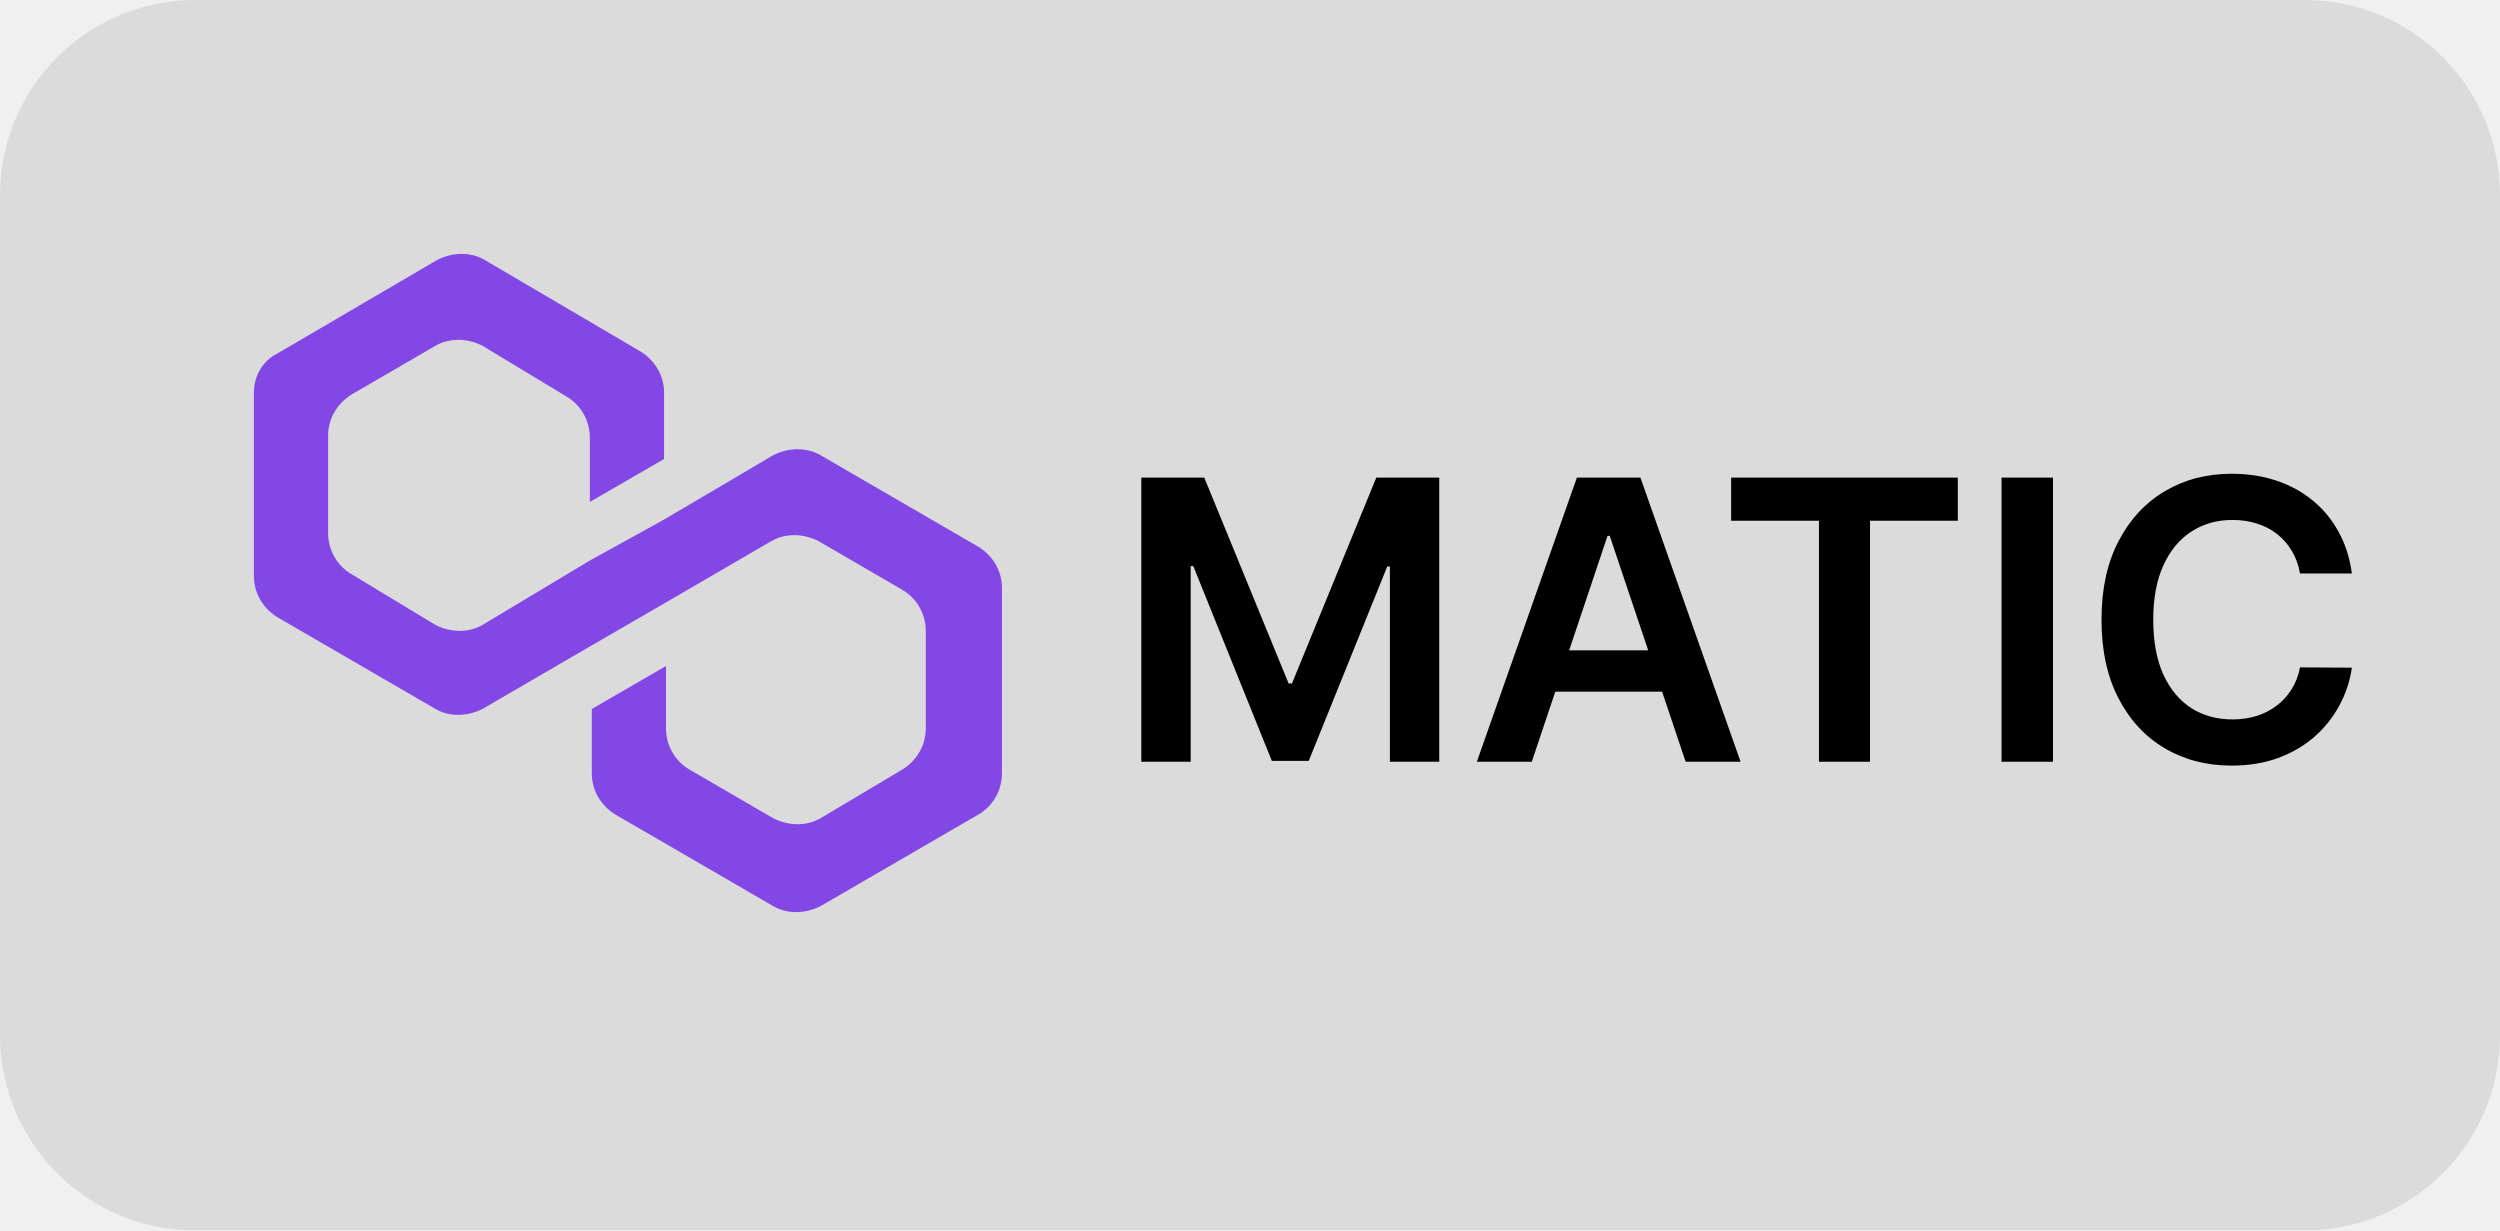
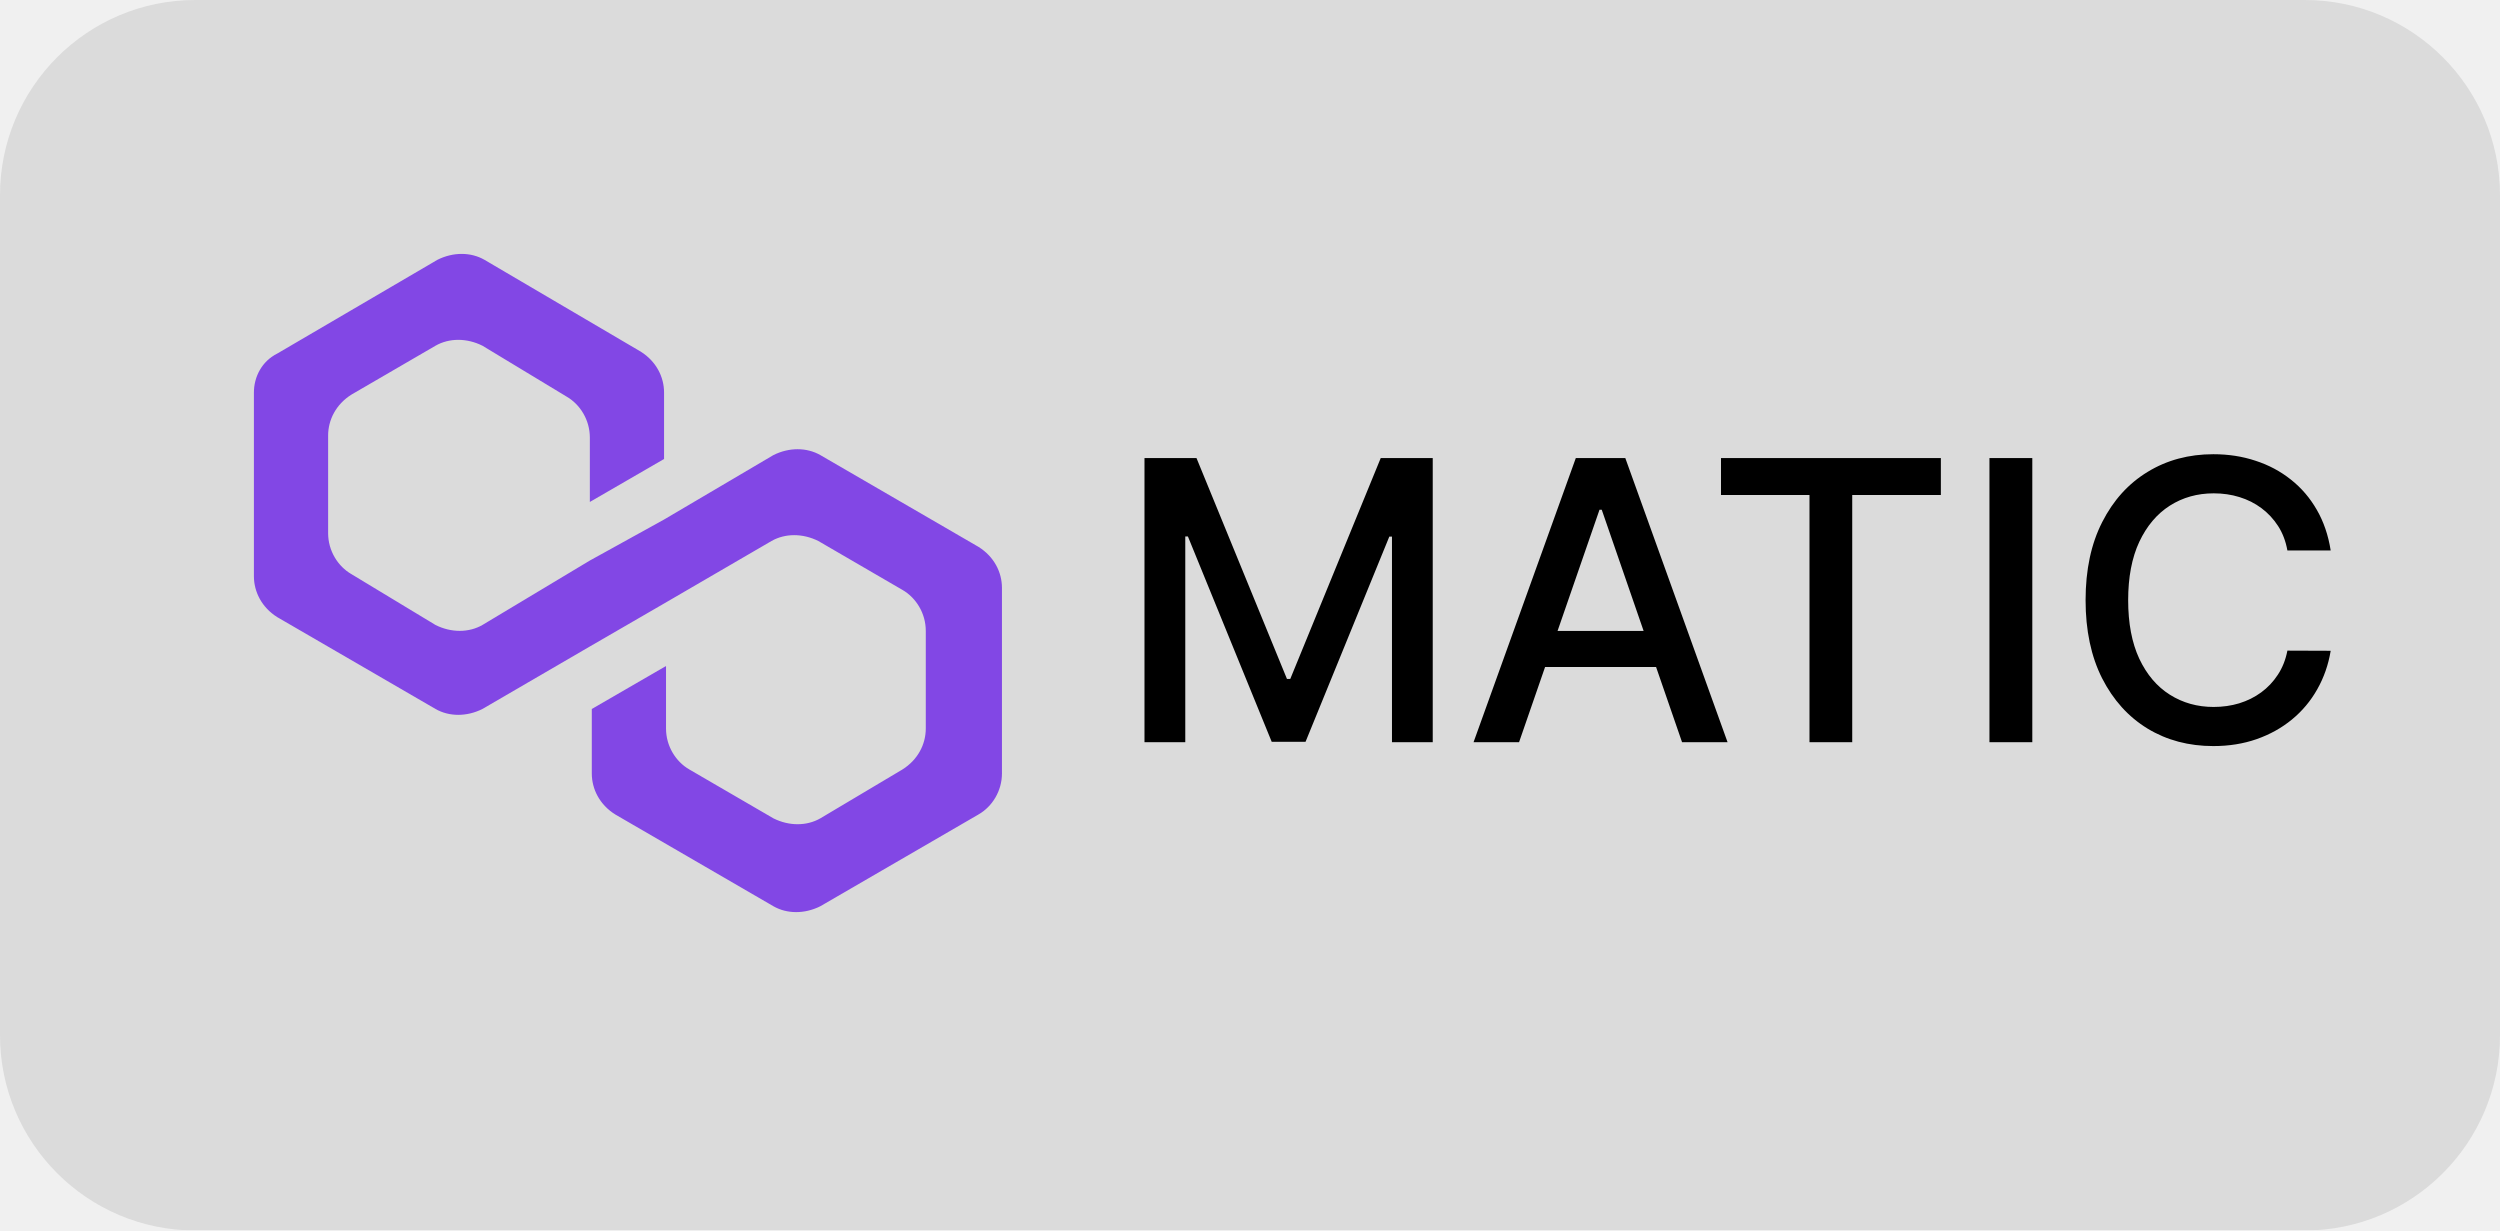
<svg xmlns="http://www.w3.org/2000/svg" width="128" height="63" viewBox="0 0 128 63" fill="none">
-   <g clip-path="url(#clip0_1_19)">
-     <mask id="mask0_1_19" style="mask-type:luminance" maskUnits="userSpaceOnUse" x="0" y="0" width="128" height="63">
+   <g clip-path="url(#clip0_1_47)">
+     <mask id="mask0_1_47" style="mask-type:luminance" maskUnits="userSpaceOnUse" x="0" y="0" width="128" height="63">
      <path d="M128 0H0V63H128V0Z" fill="white" />
    </mask>
-     <g mask="url(#mask0_1_19)">
+     <g mask="url(#mask0_1_47)">
      <path d="M118 0H10C4.477 0 0 4.477 0 10V53C0 58.523 4.477 63 10 63H118C123.523 63 128 58.523 128 53V10C128 4.477 123.523 0 118 0Z" fill="#3C3D3F" fill-opacity="0.12" />
-       <path d="M58.435 24.454H61.659L65.977 34.994H66.148L70.466 24.454H73.69V39H71.162V29.007H71.027L67.007 38.957H65.118L61.098 28.986H60.963V39H58.435V24.454ZM78.428 39H75.615L80.736 24.454H83.989L89.117 39H86.304L82.419 27.438H82.305L78.428 39ZM78.52 33.297H86.19V35.413H78.52V33.297ZM88.635 26.663V24.454H100.24V26.663H95.745V39H93.131V26.663H88.635ZM105.113 24.454V39H102.478V24.454H105.113ZM120.416 29.362H117.76C117.684 28.927 117.545 28.541 117.341 28.204C117.137 27.864 116.884 27.575 116.581 27.338C116.278 27.101 115.932 26.924 115.544 26.805C115.161 26.682 114.746 26.621 114.301 26.621C113.51 26.621 112.81 26.82 112.199 27.217C111.588 27.61 111.11 28.188 110.764 28.95C110.419 29.708 110.246 30.634 110.246 31.727C110.246 32.84 110.419 33.778 110.764 34.54C111.115 35.297 111.593 35.87 112.199 36.258C112.81 36.642 113.508 36.834 114.294 36.834C114.73 36.834 115.137 36.777 115.516 36.663C115.899 36.545 116.242 36.372 116.545 36.145C116.853 35.918 117.111 35.638 117.32 35.307C117.533 34.975 117.679 34.597 117.76 34.17L120.416 34.185C120.317 34.876 120.101 35.525 119.77 36.131C119.443 36.737 119.015 37.272 118.484 37.736C117.954 38.195 117.334 38.555 116.624 38.815C115.913 39.071 115.125 39.199 114.259 39.199C112.98 39.199 111.839 38.903 110.835 38.311C109.831 37.719 109.041 36.865 108.463 35.747C107.885 34.63 107.597 33.29 107.597 31.727C107.597 30.16 107.888 28.82 108.47 27.707C109.053 26.59 109.846 25.735 110.849 25.143C111.853 24.552 112.99 24.256 114.259 24.256C115.068 24.256 115.821 24.369 116.517 24.597C117.213 24.824 117.833 25.158 118.378 25.598C118.922 26.034 119.37 26.569 119.72 27.203C120.075 27.833 120.307 28.553 120.416 29.362Z" fill="black" />
+       <path d="M58.598 23.454H61.261L65.892 34.761H66.062L70.693 23.454H73.356V38H71.269V27.474H71.133L66.844 37.979H65.111L60.821 27.467H60.686V38H58.598V23.454ZM77.776 38H75.446L80.681 23.454H83.216L88.451 38H86.121L82.009 26.097H81.895L77.776 38ZM78.166 32.304H85.723V34.151H78.166V32.304ZM88.115 25.344V23.454H99.372V25.344H94.834V38H92.646V25.344H88.115ZM104.054 23.454V38H101.86V23.454H104.054ZM119.331 28.185H117.115C117.03 27.711 116.872 27.294 116.64 26.935C116.408 26.575 116.123 26.269 115.787 26.018C115.451 25.767 115.075 25.578 114.658 25.45C114.246 25.322 113.808 25.259 113.344 25.259C112.506 25.259 111.756 25.469 111.093 25.891C110.435 26.312 109.914 26.93 109.53 27.744C109.151 28.559 108.962 29.553 108.962 30.727C108.962 31.911 109.151 32.91 109.53 33.724C109.914 34.539 110.437 35.154 111.1 35.571C111.763 35.988 112.508 36.196 113.337 36.196C113.796 36.196 114.232 36.135 114.644 36.011C115.06 35.883 115.437 35.697 115.773 35.45C116.109 35.204 116.393 34.903 116.625 34.548C116.862 34.188 117.025 33.776 117.115 33.312L119.331 33.32C119.213 34.035 118.983 34.693 118.642 35.294C118.306 35.891 117.873 36.407 117.343 36.842C116.817 37.273 116.216 37.607 115.539 37.844C114.862 38.081 114.123 38.199 113.323 38.199C112.063 38.199 110.941 37.901 109.956 37.304C108.971 36.703 108.195 35.843 107.627 34.726C107.063 33.608 106.782 32.276 106.782 30.727C106.782 29.174 107.066 27.841 107.634 26.729C108.202 25.611 108.979 24.754 109.963 24.158C110.948 23.556 112.068 23.256 113.323 23.256C114.095 23.256 114.814 23.367 115.482 23.59C116.154 23.807 116.758 24.129 117.293 24.555C117.828 24.977 118.271 25.493 118.621 26.104C118.971 26.71 119.208 27.403 119.331 28.185Z" fill="black" />
      <path d="M42 23.3C41.3 22.9 40.4 22.9 39.6 23.3L34 26.6L30.2 28.7L24.7 32C24 32.4 23.1 32.4 22.3 32L18 29.4C17.3 29 16.8 28.2 16.8 27.3V22.3C16.8 21.5 17.2 20.7 18 20.2L22.3 17.7C23 17.3 23.9 17.3 24.7 17.7L29 20.3C29.7 20.7 30.2 21.5 30.2 22.4V25.7L34 23.5V20.1C34 19.3 33.6 18.5 32.8 18L24.8 13.3C24.1 12.9 23.2 12.9 22.4 13.3L14.2 18.1C13.4 18.5 13 19.3 13 20.1V29.5C13 30.3 13.4 31.1 14.2 31.6L22.3 36.3C23 36.7 23.9 36.7 24.7 36.3L30.2 33.1L34 30.9L39.5 27.7C40.2 27.3 41.1 27.3 41.9 27.7L46.2 30.2C46.9 30.6 47.4 31.4 47.4 32.3V37.3C47.4 38.1 47 38.9 46.2 39.4L42 41.9C41.3 42.3 40.4 42.3 39.6 41.9L35.3 39.4C34.6 39 34.1 38.2 34.1 37.3V34.1L30.3 36.3V39.6C30.3 40.4 30.7 41.2 31.5 41.7L39.6 46.4C40.3 46.8 41.2 46.8 42 46.4L50.1 41.7C50.8 41.3 51.3 40.5 51.3 39.6V30.1C51.3 29.3 50.9 28.5 50.1 28L42 23.3Z" fill="#8247E5" />
    </g>
  </g>
  <defs>
-     <clipPath id="clip0_1_19">
+     <clipPath id="clip0_1_47">
      <rect width="128" height="63" fill="white" />
    </clipPath>
  </defs>
</svg>
